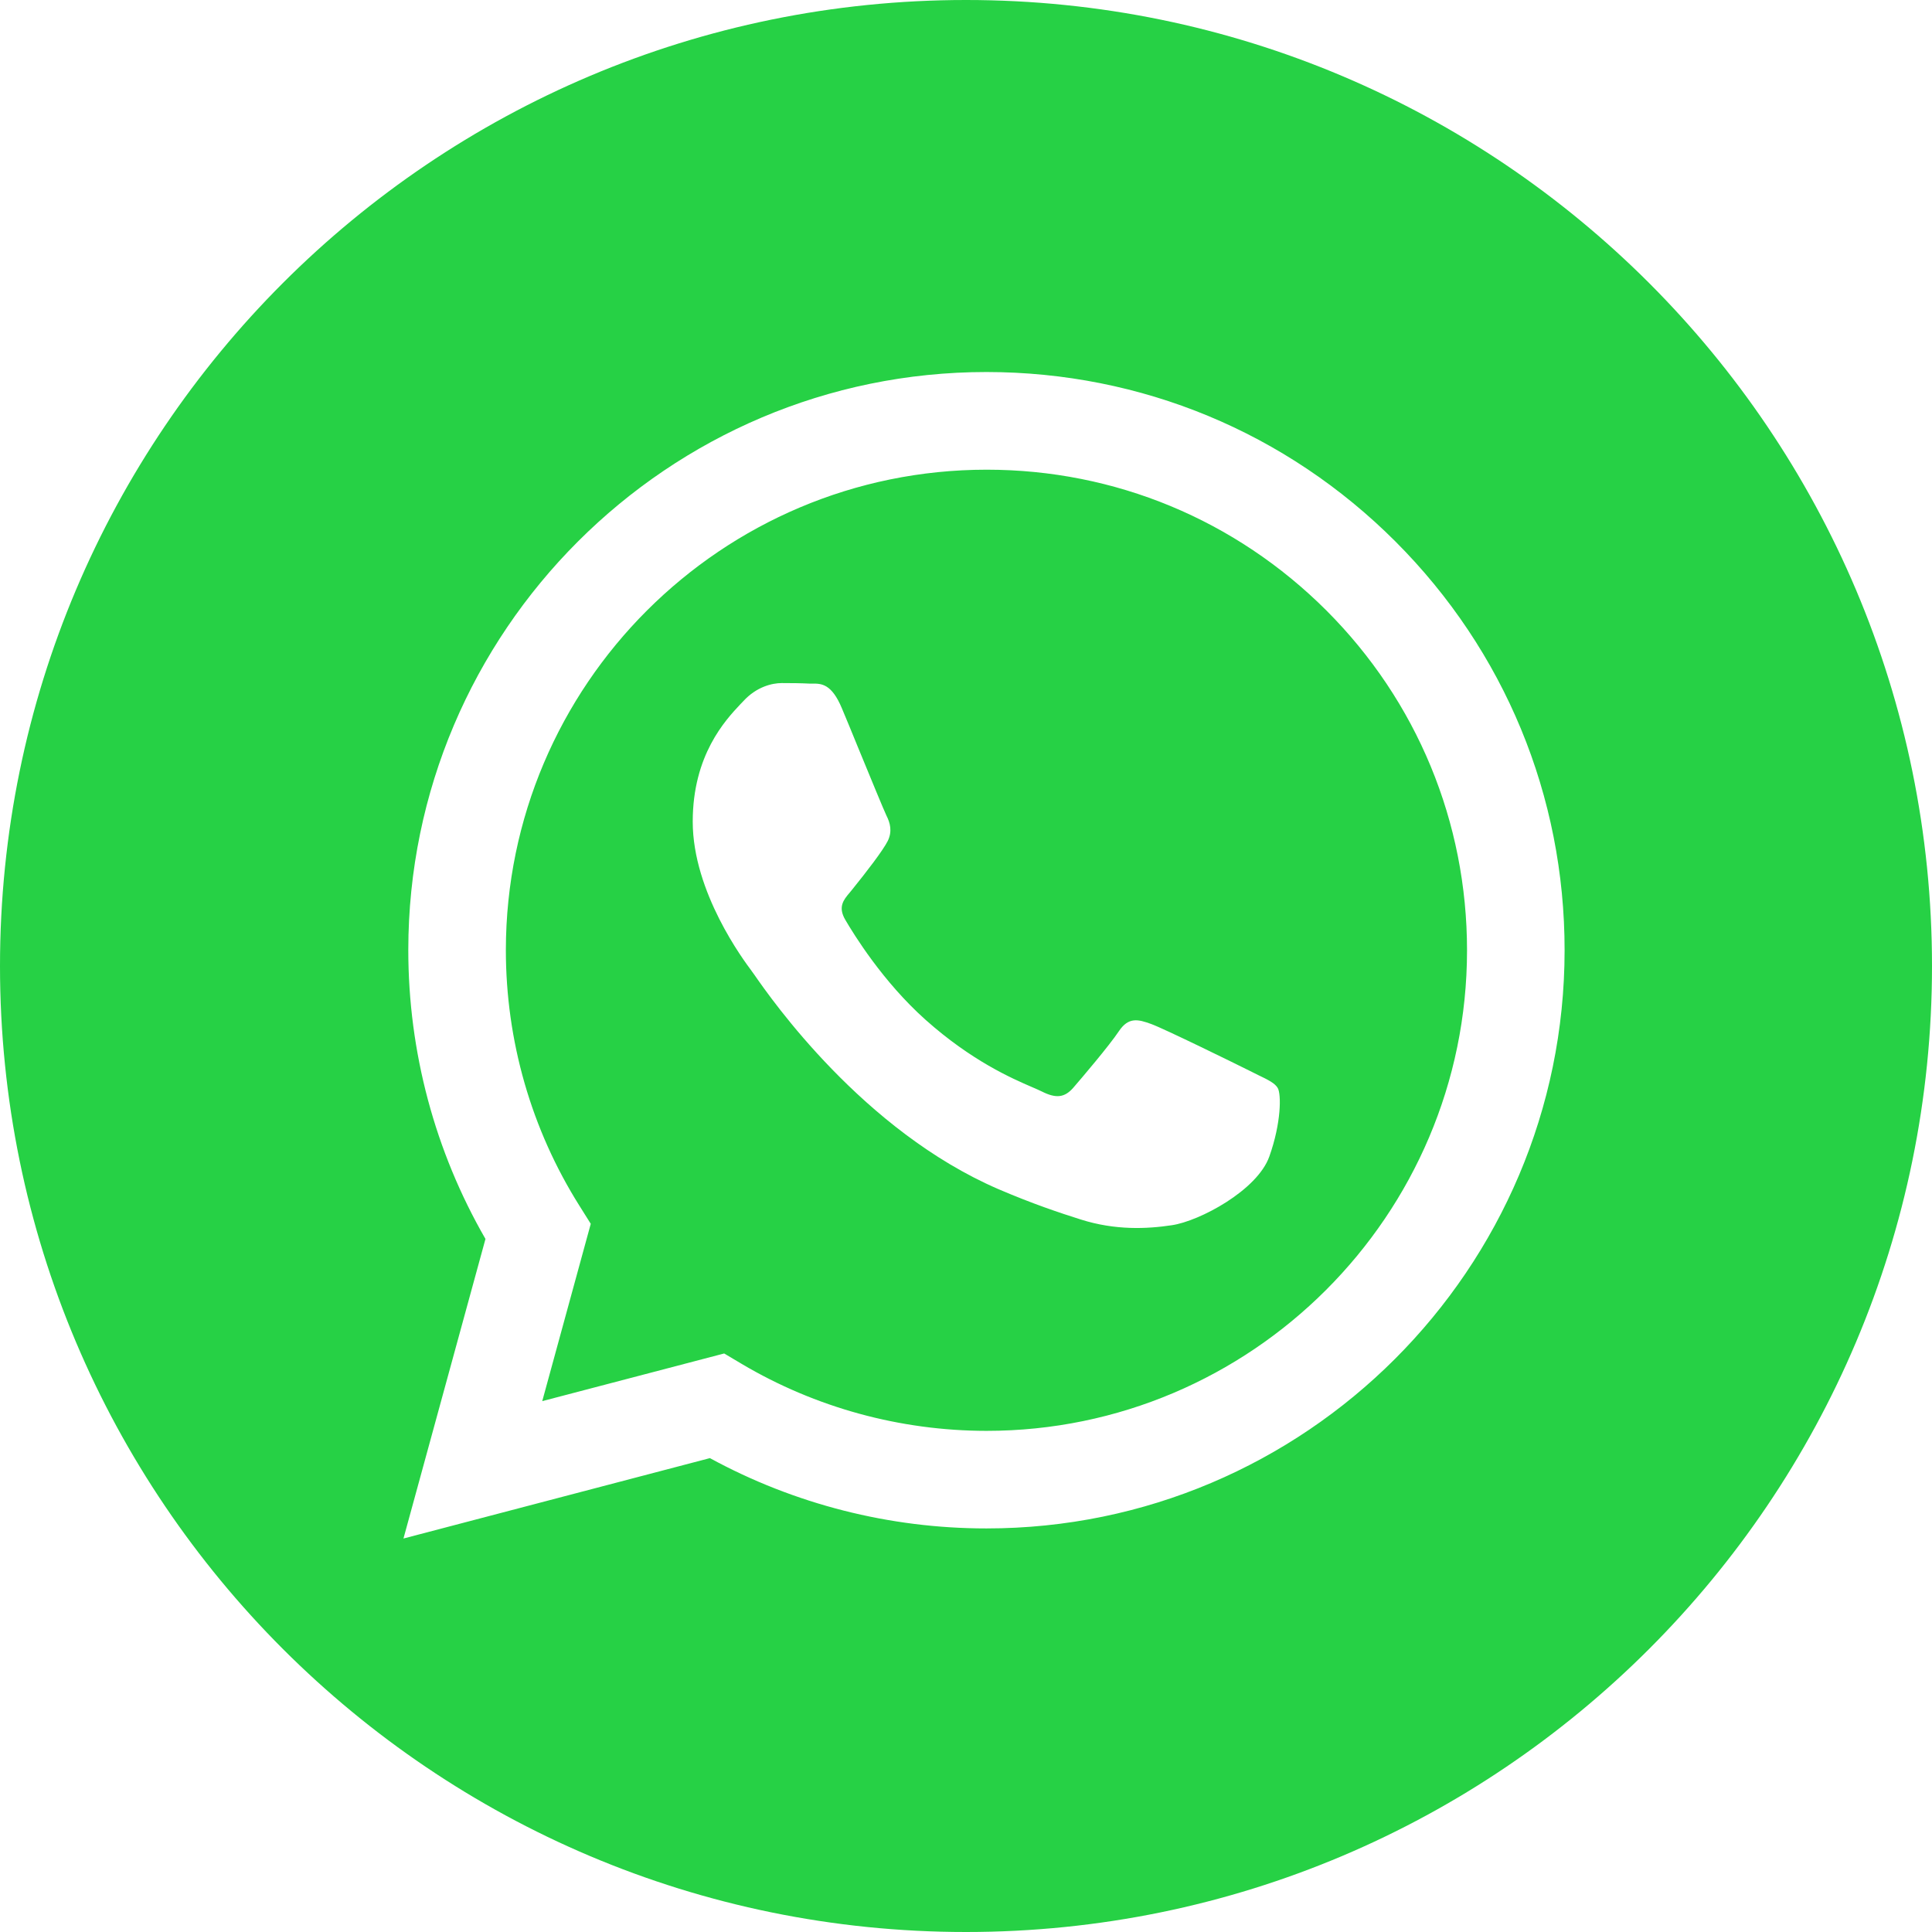
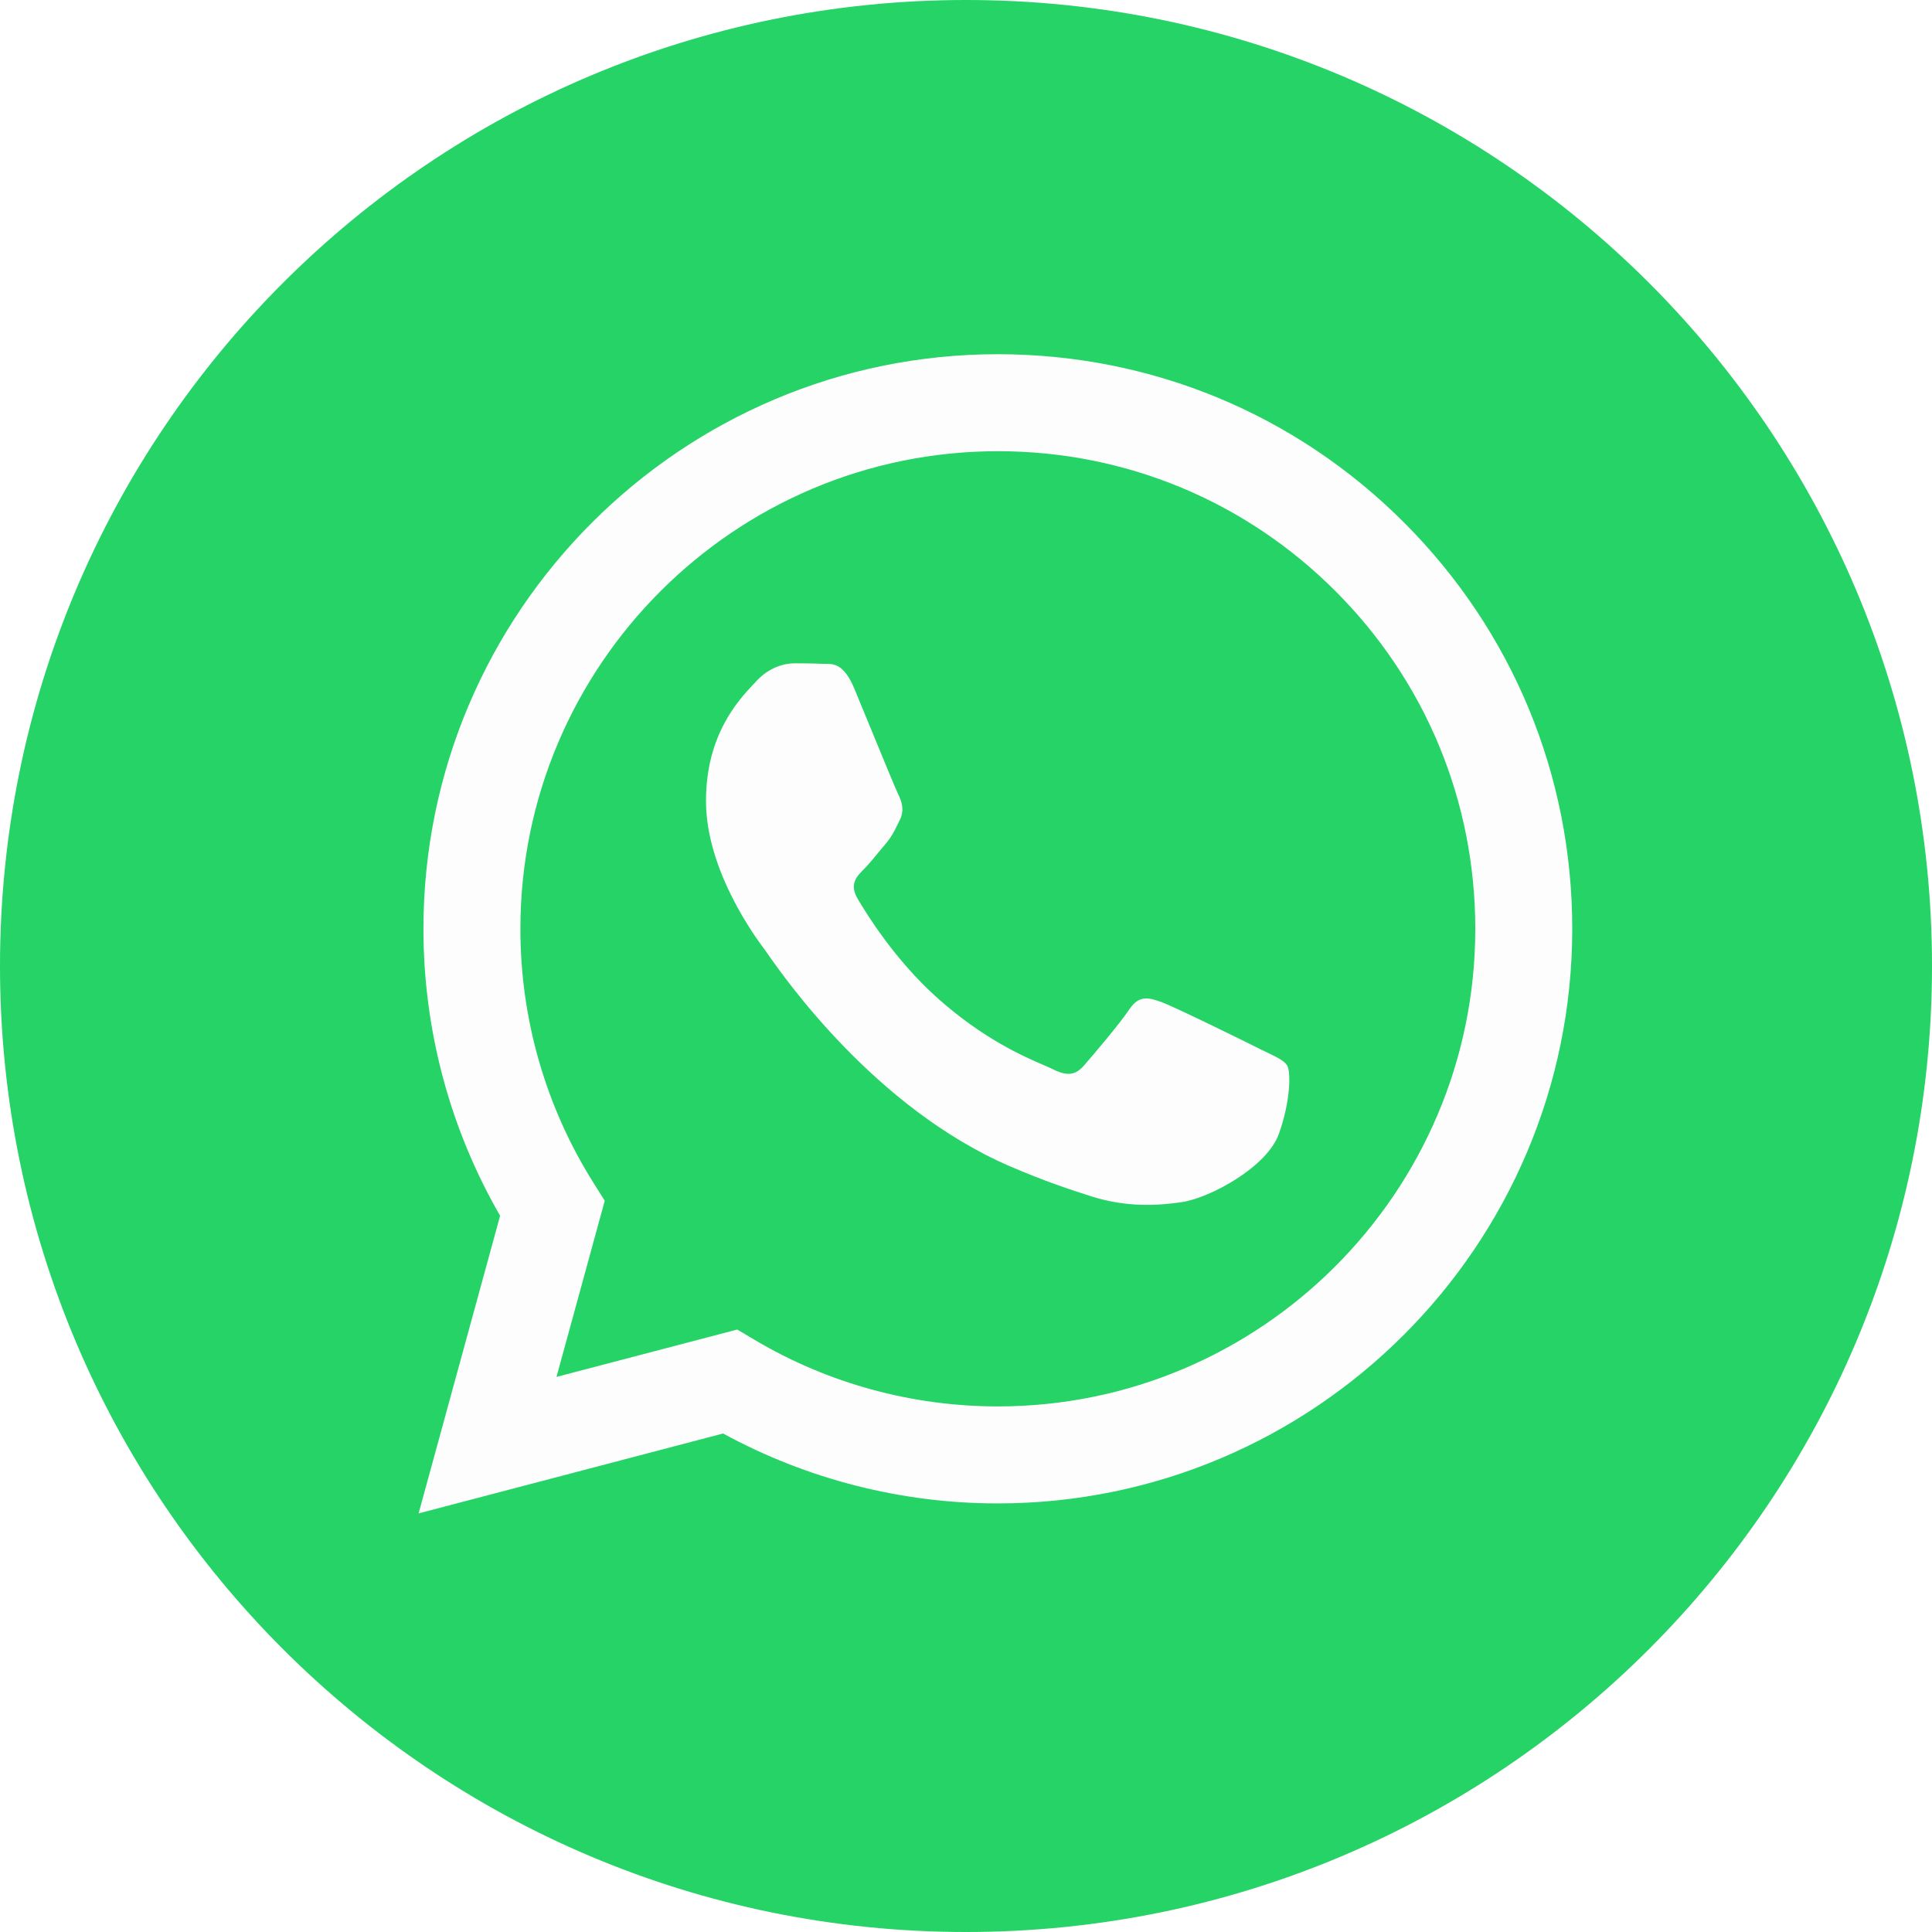
- <svg xmlns="http://www.w3.org/2000/svg" width="18" height="18" viewBox="0 0 18 18" fill="none">
-   <path fill-rule="evenodd" clip-rule="evenodd" d="M0 9C0 4.03 4.03 0 9 0C13.97 0 18 4.03 18 9C18 13.97 13.97 18 9 18C4.03 18 0 13.97 0 9ZM9.189 14.24H9.191C12.159 14.24 14.576 11.824 14.577 8.855C14.578 7.416 14.018 6.063 13.001 5.045C11.984 4.028 10.632 3.467 9.191 3.466C6.222 3.466 3.805 5.882 3.804 8.851C3.804 9.8 4.052 10.726 4.523 11.543L3.759 14.334L6.614 13.585C7.401 14.014 8.287 14.24 9.189 14.24ZM4.713 8.851C4.715 6.383 6.723 4.376 9.193 4.376C10.388 4.376 11.512 4.843 12.358 5.688C13.203 6.534 13.668 7.659 13.668 8.855C13.667 11.323 11.658 13.331 9.191 13.331H9.189C8.385 13.33 7.597 13.114 6.91 12.707L6.747 12.61L5.052 13.054L5.504 11.402L5.398 11.233C4.95 10.521 4.713 9.697 4.713 8.851ZM10.918 11.415C11.176 11.377 11.714 11.09 11.826 10.775C11.938 10.461 11.938 10.192 11.904 10.136C11.877 10.091 11.814 10.06 11.72 10.015C11.697 10.004 11.673 9.992 11.646 9.978C11.512 9.911 10.85 9.586 10.727 9.541C10.604 9.496 10.514 9.473 10.424 9.608C10.334 9.743 10.076 10.046 9.998 10.136C9.919 10.225 9.841 10.237 9.706 10.169C9.684 10.158 9.654 10.145 9.617 10.129C9.427 10.047 9.054 9.885 8.624 9.502C8.224 9.145 7.954 8.704 7.875 8.569C7.805 8.449 7.86 8.383 7.915 8.318C7.922 8.31 7.928 8.303 7.934 8.295C8.077 8.118 8.226 7.924 8.271 7.835C8.315 7.745 8.293 7.666 8.259 7.599C8.237 7.554 8.109 7.243 7.993 6.961C7.936 6.822 7.882 6.689 7.844 6.6C7.748 6.368 7.65 6.369 7.572 6.369C7.561 6.369 7.551 6.369 7.542 6.369C7.463 6.365 7.373 6.364 7.284 6.364C7.194 6.364 7.048 6.398 6.925 6.533C6.917 6.541 6.908 6.551 6.898 6.561C6.758 6.71 6.454 7.035 6.454 7.655C6.454 8.314 6.931 8.95 7.002 9.045L7.003 9.047C7.008 9.053 7.016 9.064 7.027 9.08C7.188 9.312 8.041 10.534 9.302 11.079C9.624 11.217 9.874 11.3 10.07 11.362C10.392 11.464 10.686 11.45 10.918 11.415Z" fill="#26D145" />
+ <svg xmlns="http://www.w3.org/2000/svg" width="48" height="48" viewBox="0 0 48 48" fill="none">
+   <path d="M24 48C37.255 48 48 37.255 48 24C48 10.745 37.255 0 24 0C10.745 0 0 10.745 0 24C0 37.255 10.745 48 24 48Z" fill="#25D366" />
+   <path fill-rule="evenodd" clip-rule="evenodd" d="M24.791 37.352H24.785C22.397 37.352 20.05 36.752 17.965 35.615L10.4 37.6L12.425 30.205C11.176 28.041 10.519 25.585 10.52 23.07C10.523 15.202 16.925 8.8 24.791 8.8C28.609 8.802 32.192 10.288 34.886 12.985C37.581 15.683 39.064 19.268 39.062 23.081C39.059 30.948 32.66 37.349 24.791 37.352ZM18.316 33.032L18.749 33.289C20.57 34.37 22.658 34.941 24.786 34.942H24.791C31.329 34.942 36.65 29.621 36.653 23.081C36.654 19.911 35.421 16.931 33.182 14.689C30.942 12.447 27.964 11.211 24.796 11.21C18.253 11.21 12.932 16.531 12.929 23.071C12.928 25.312 13.555 27.495 14.743 29.384L15.025 29.832L13.826 34.209L18.316 33.032ZM31.492 26.154C31.741 26.274 31.909 26.355 31.981 26.475C32.07 26.624 32.07 27.338 31.773 28.171C31.476 29.004 30.051 29.764 29.366 29.866C28.752 29.958 27.974 29.997 27.12 29.725C26.602 29.561 25.938 29.341 25.087 28.974C21.744 27.53 19.485 24.29 19.058 23.678C19.028 23.635 19.007 23.605 18.996 23.59L18.993 23.586C18.804 23.334 17.54 21.647 17.54 19.901C17.54 18.258 18.346 17.397 18.718 17.001C18.743 16.974 18.767 16.949 18.788 16.926C19.114 16.569 19.501 16.48 19.738 16.48C19.976 16.48 20.214 16.482 20.422 16.492C20.448 16.494 20.474 16.494 20.502 16.493C20.709 16.492 20.969 16.491 21.224 17.105C21.323 17.341 21.466 17.691 21.618 18.06C21.925 18.807 22.264 19.633 22.324 19.752C22.413 19.931 22.472 20.139 22.353 20.377C22.335 20.413 22.319 20.446 22.303 20.479C22.214 20.661 22.148 20.795 21.997 20.972C21.937 21.041 21.876 21.116 21.814 21.191C21.691 21.341 21.569 21.49 21.462 21.596C21.283 21.774 21.098 21.967 21.305 22.324C21.514 22.681 22.229 23.849 23.289 24.794C24.429 25.811 25.419 26.241 25.921 26.458C26.019 26.501 26.099 26.535 26.157 26.564C26.513 26.743 26.721 26.713 26.929 26.475C27.137 26.237 27.821 25.434 28.058 25.077C28.296 24.72 28.534 24.779 28.861 24.898C29.188 25.018 30.941 25.88 31.297 26.059C31.367 26.093 31.432 26.125 31.492 26.154Z" fill="#FDFDFD" />
</svg>
